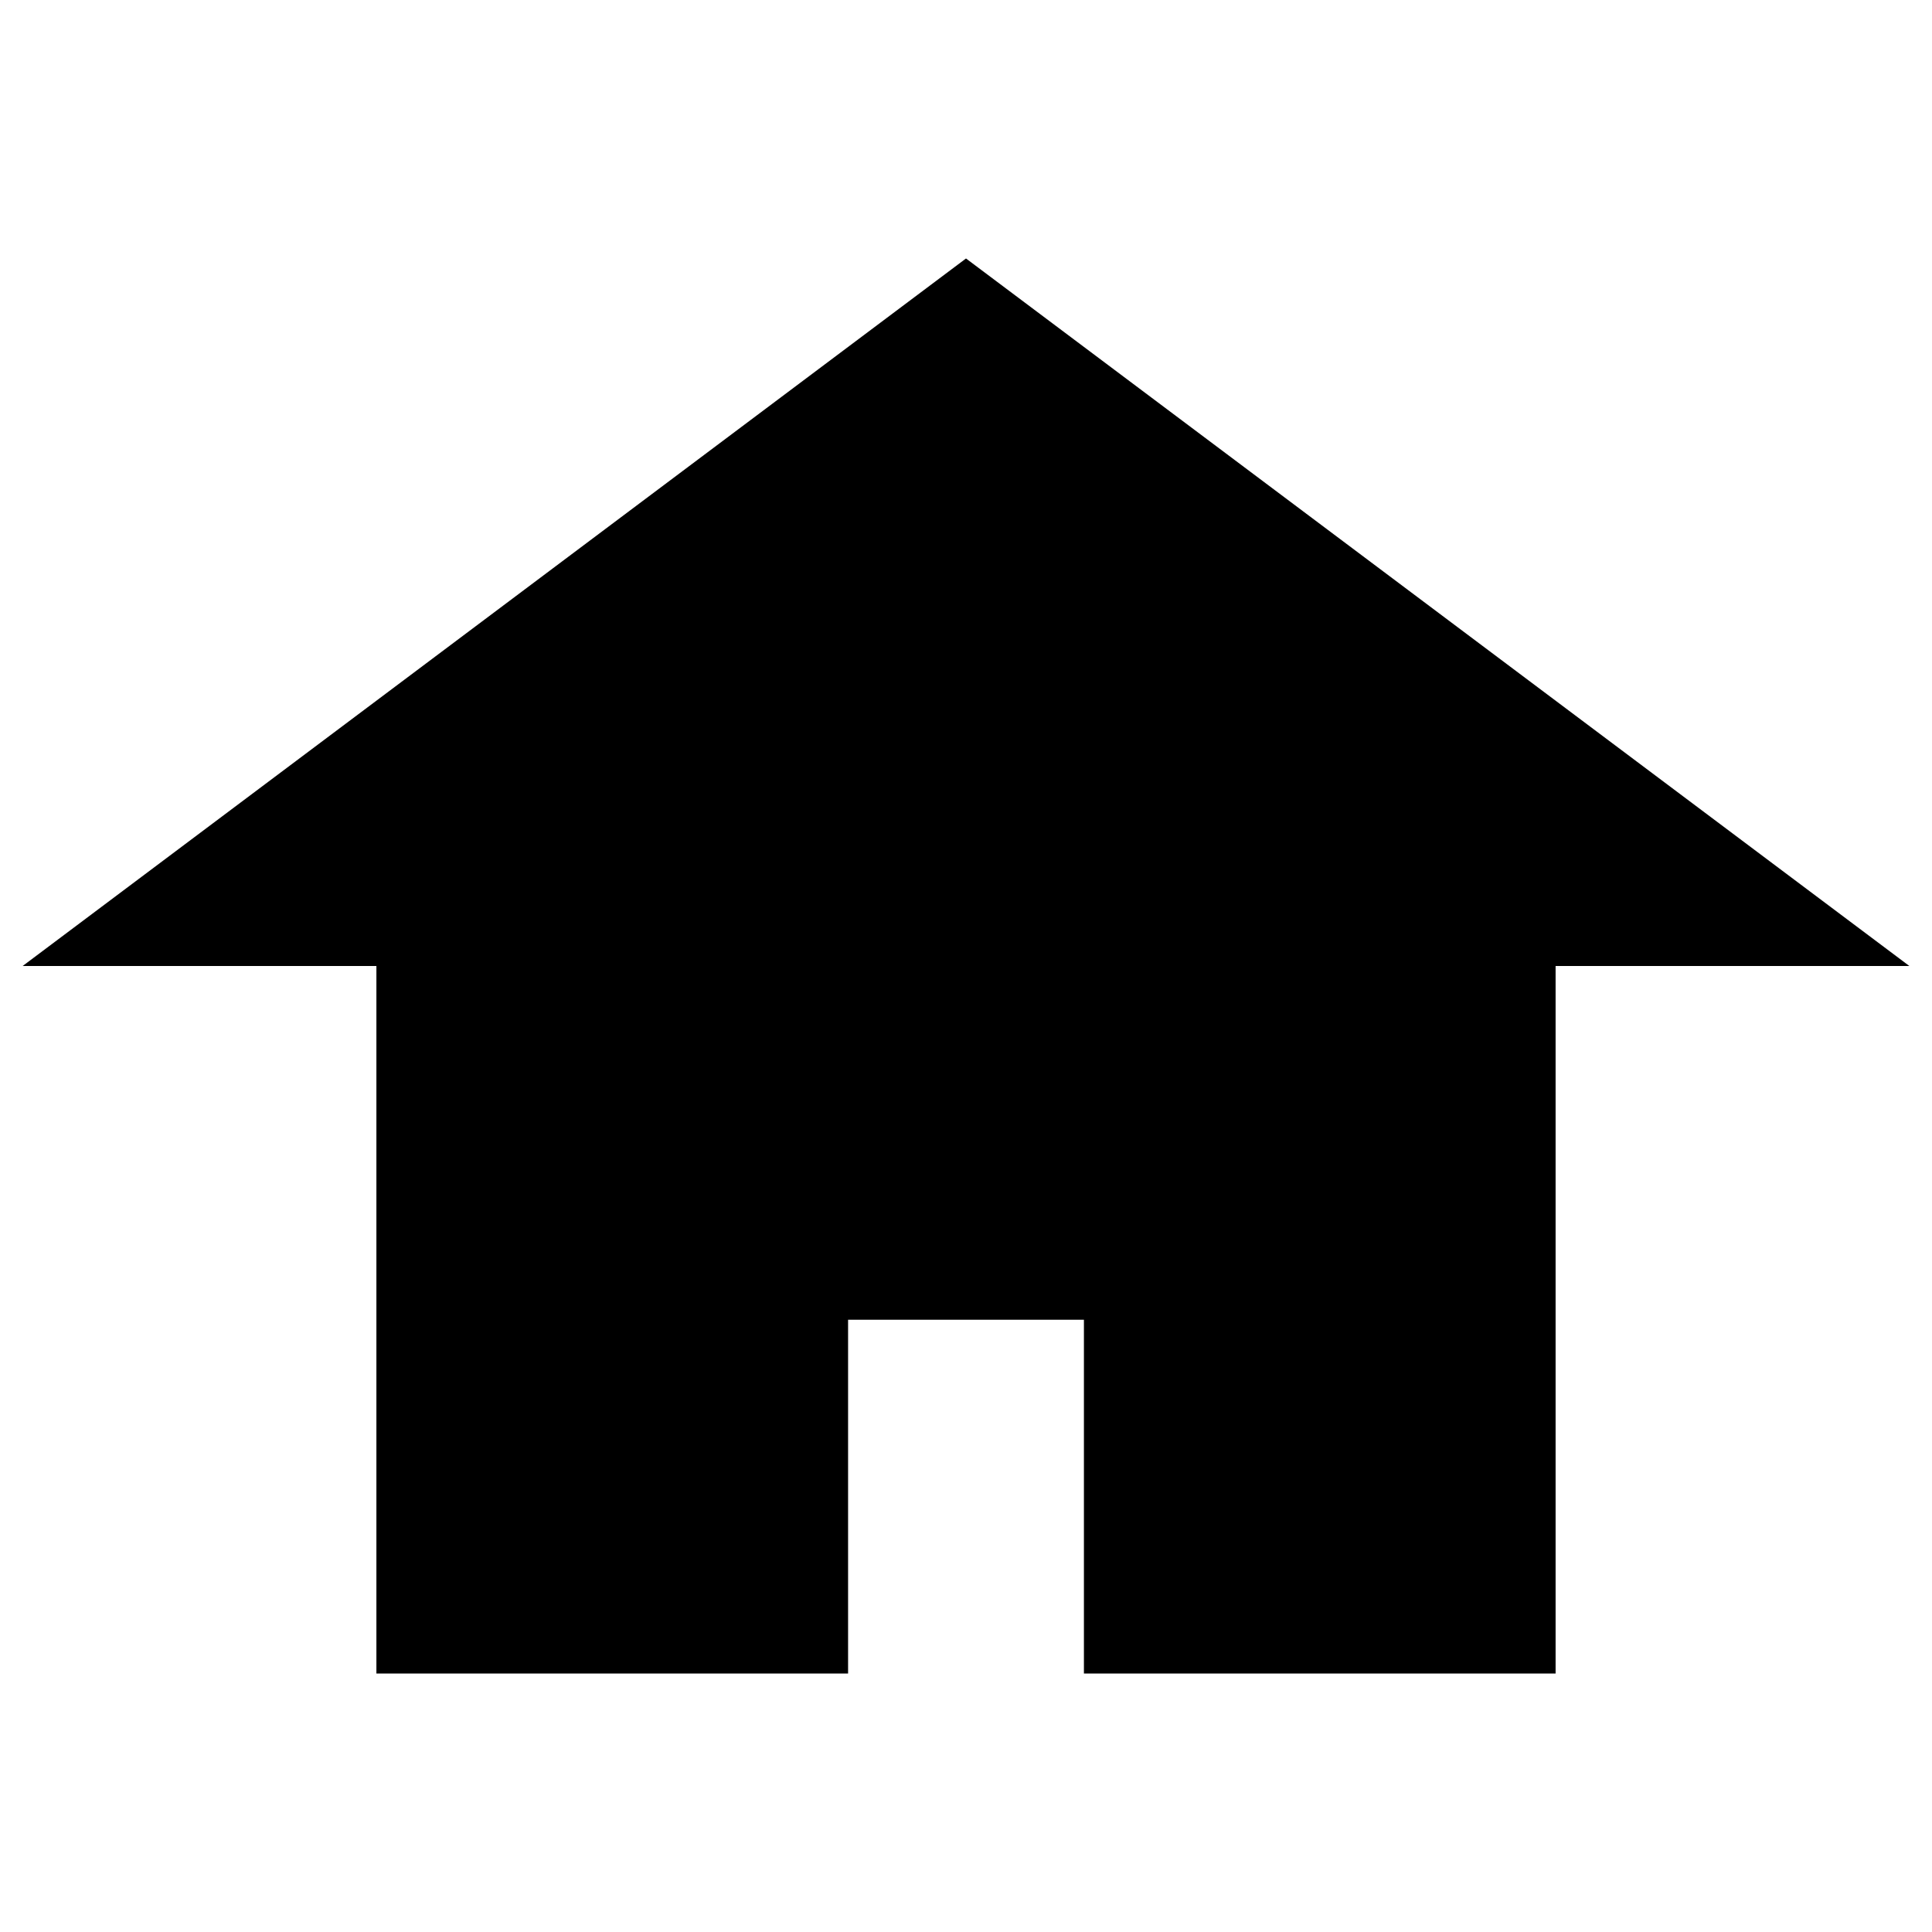
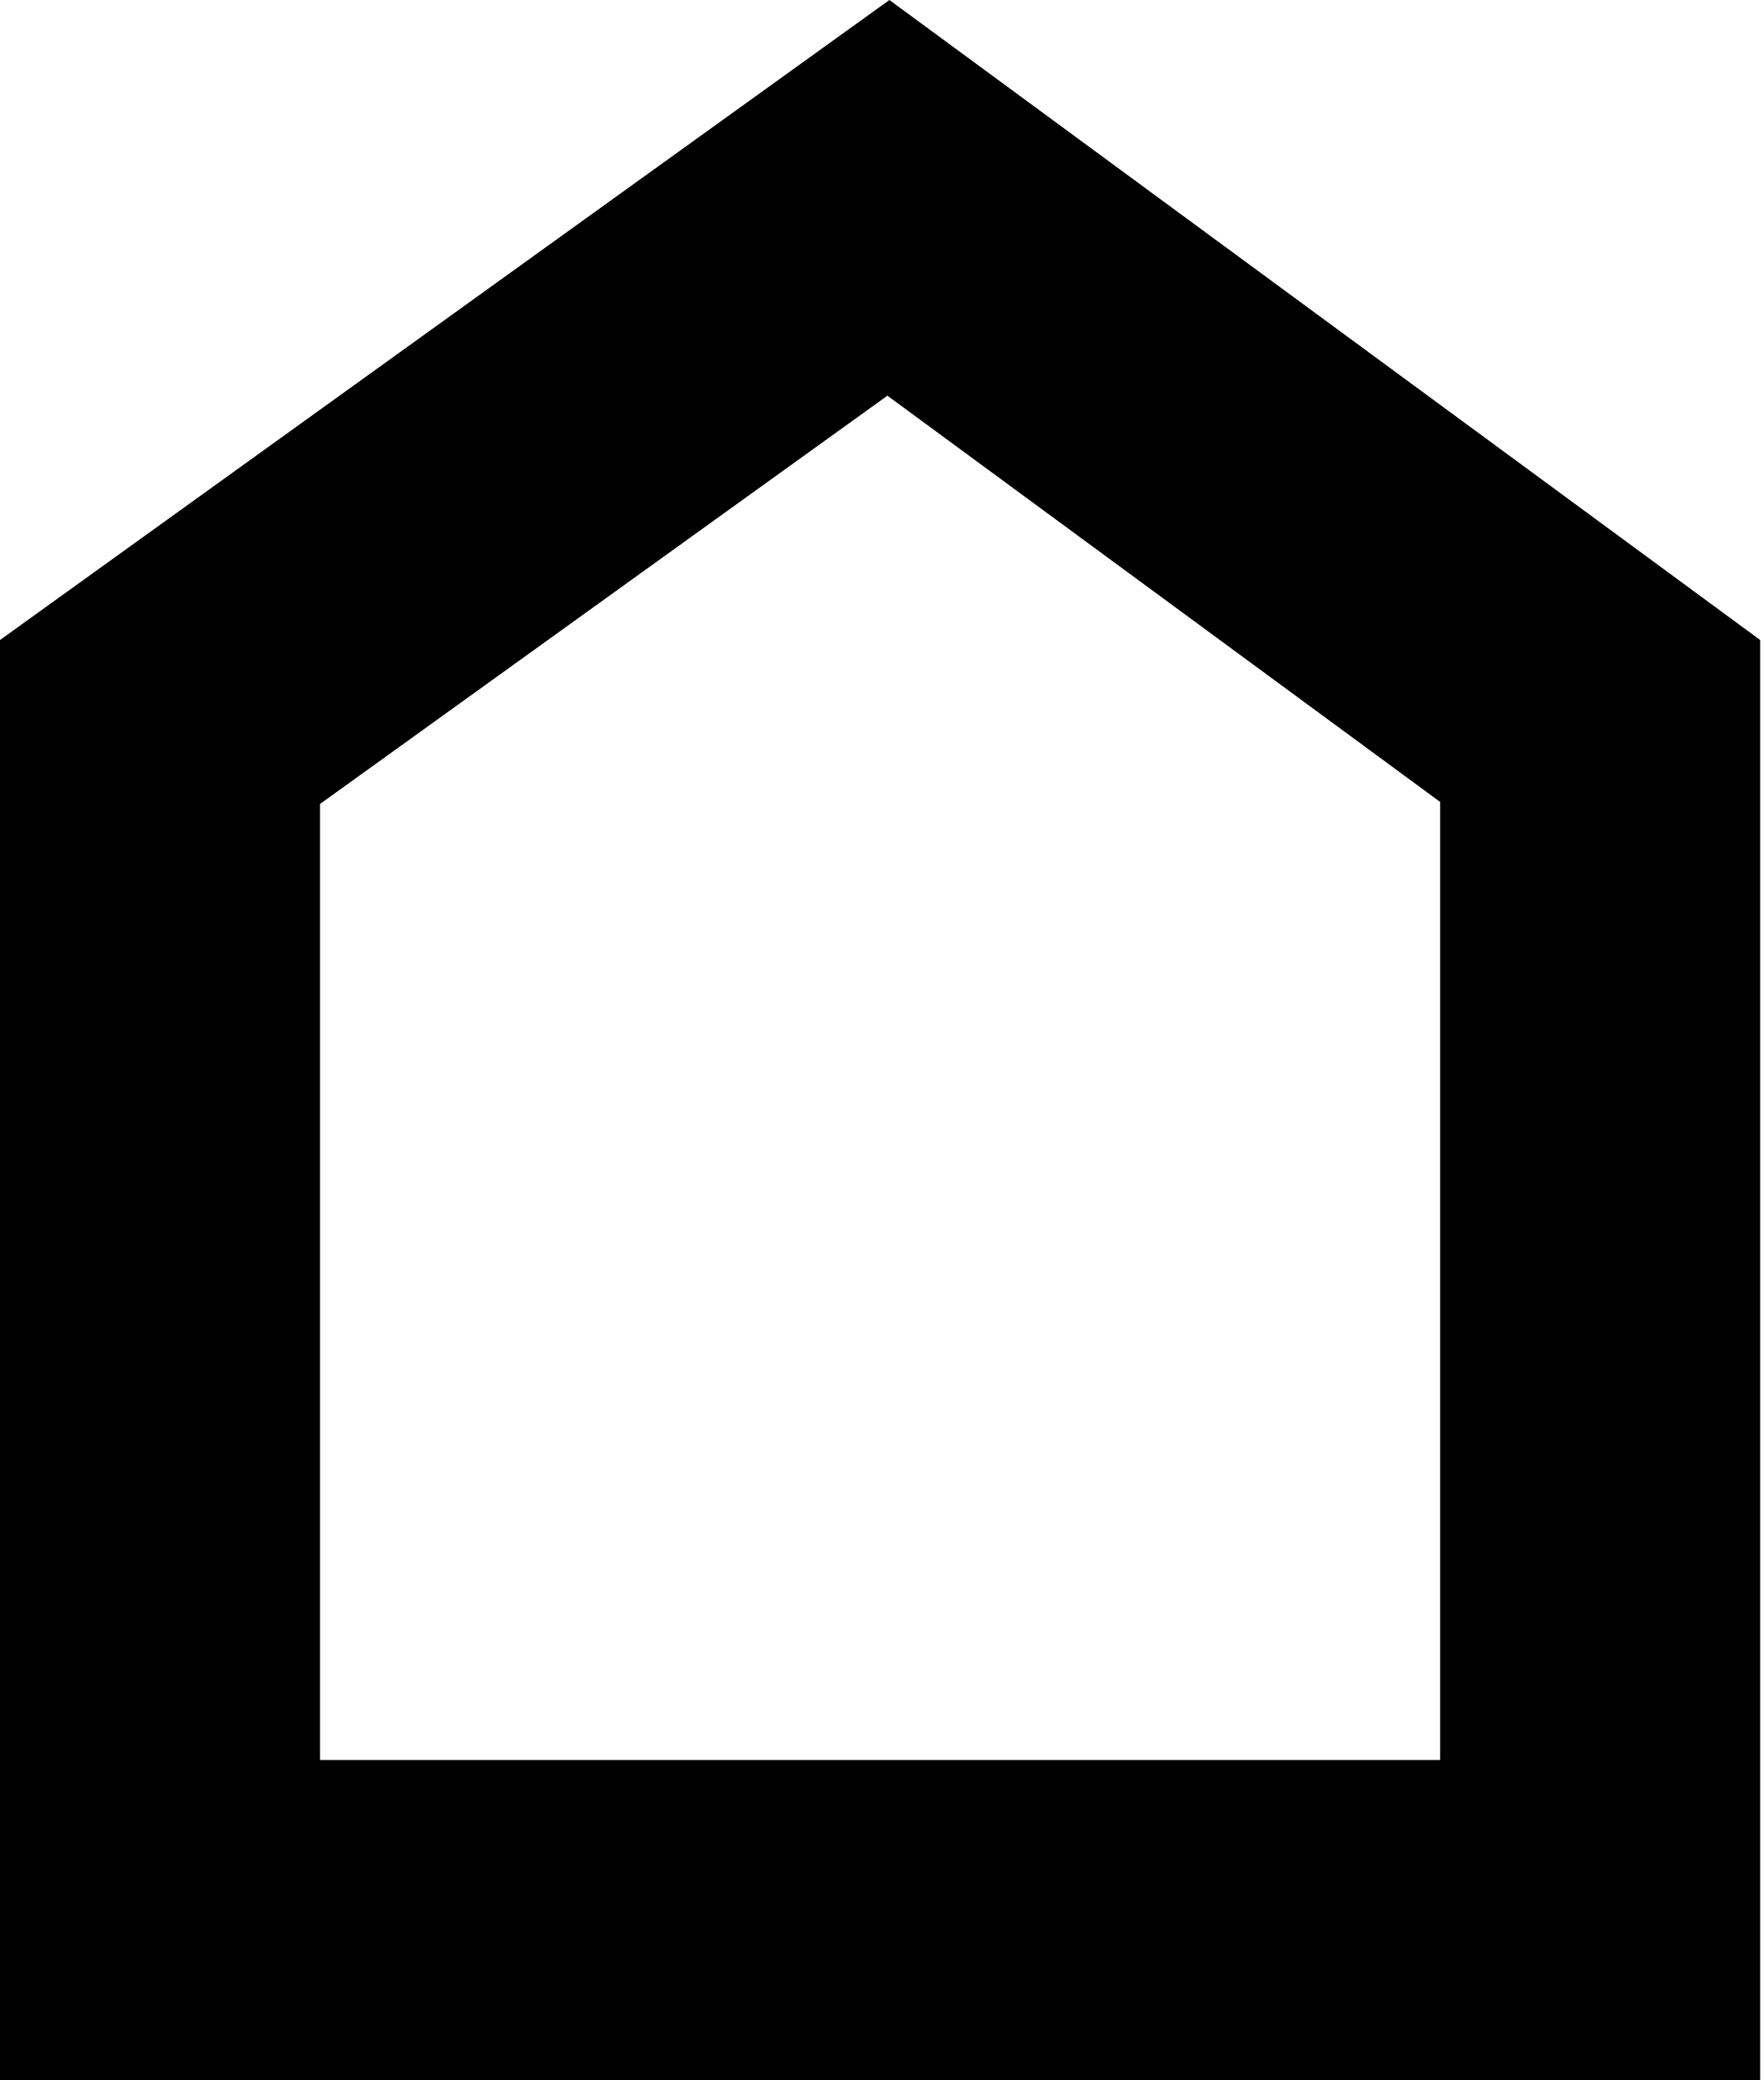
- <svg xmlns="http://www.w3.org/2000/svg" width="512" height="512" viewBox="0 0 512 512" id="svg3350" version="1.1">
-   <defs id="defs3352" />
-   <g id="layer1" transform="translate(0,-540.3622)">
-     <polygon style="fill:#000000" points="3,12 3,6 0,6 8,0 16,6 13,6 13,12 9,12 9,9 7,9 7,12 " id="polygon6" transform="matrix(31.25,0,0,31.25,6,608.8622)" />
+ <svg xmlns="http://www.w3.org/2000/svg" width="434px" height="512px" viewBox="0 0 434 512" version="1.1">
+   <g id="Page-1" stroke="none" stroke-width="1" fill="none" fill-rule="evenodd">
+     <g id="svg" transform="translate(-39, 0)" fill="#000000" fill-rule="nonzero">
+       <path d="M39,157.538 L257.907,0 L472.231,157.538 L472.231,512 L39,512 L39,157.538 Z M117.769,197.898 L117.769,433.231 L393.462,433.231 L393.462,197.399 L257.417,97.399 L117.769,197.898 Z" id="ico_home" />
+     </g>
  </g>
</svg>
